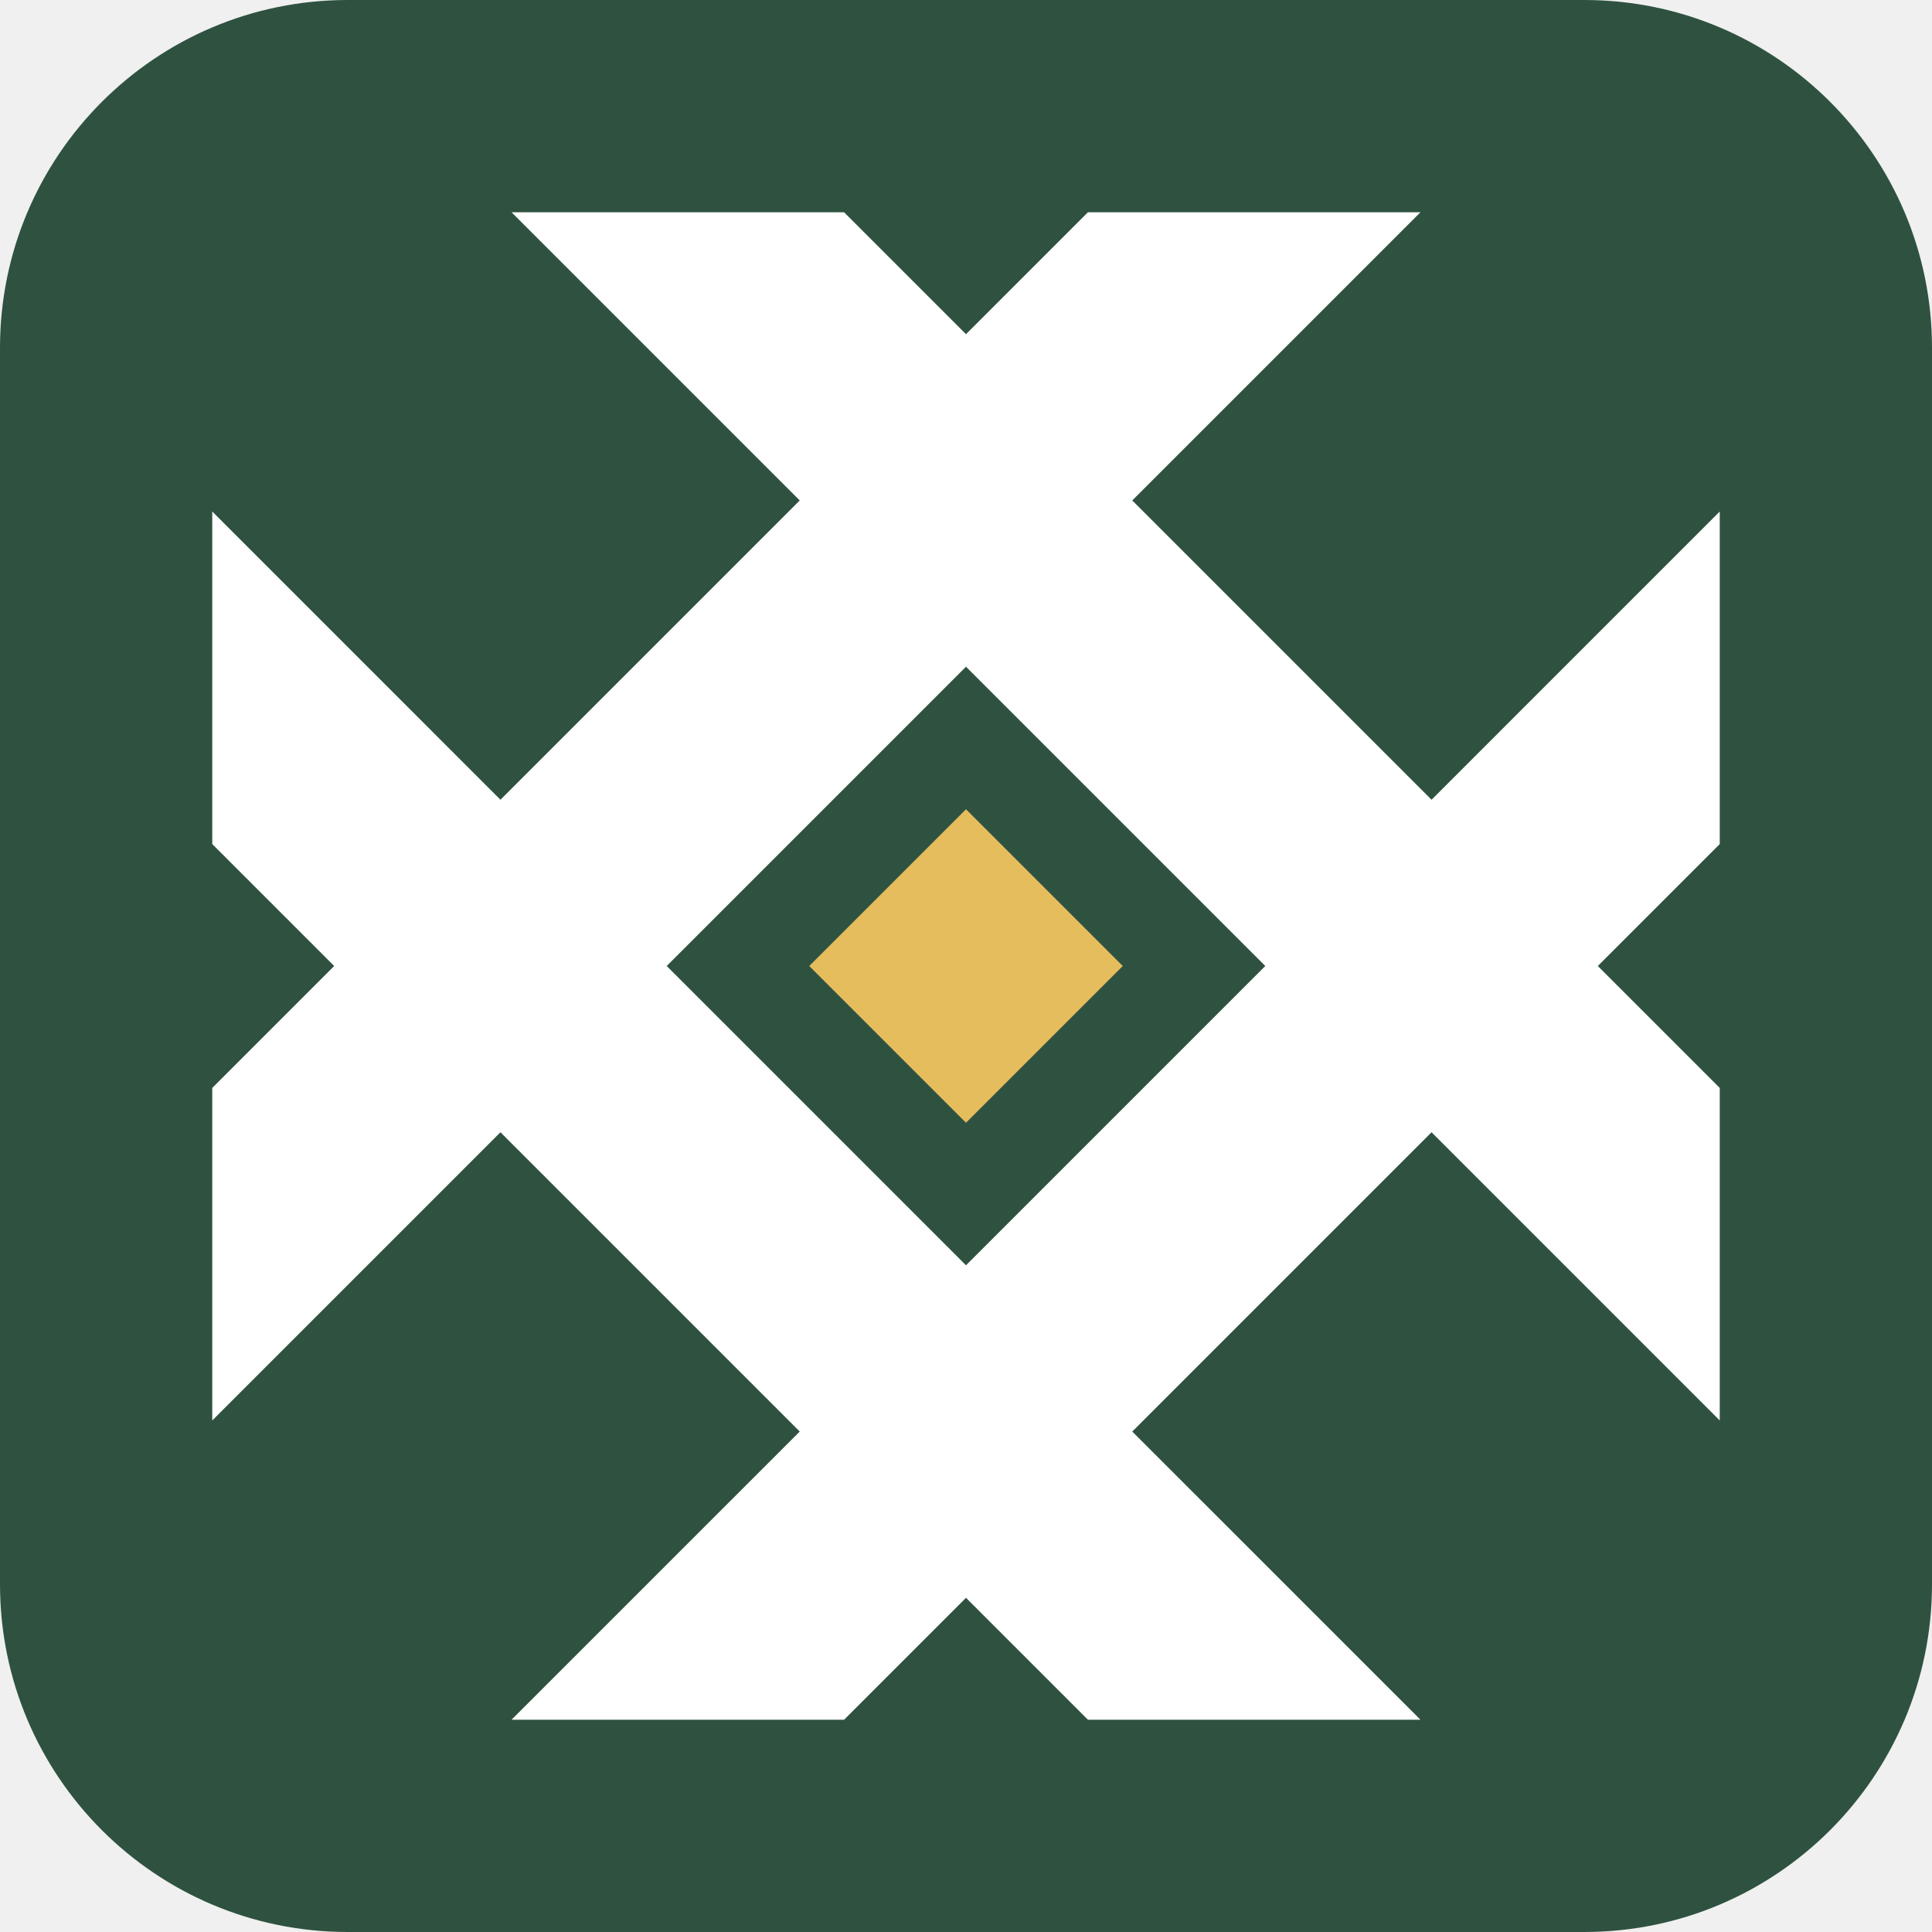
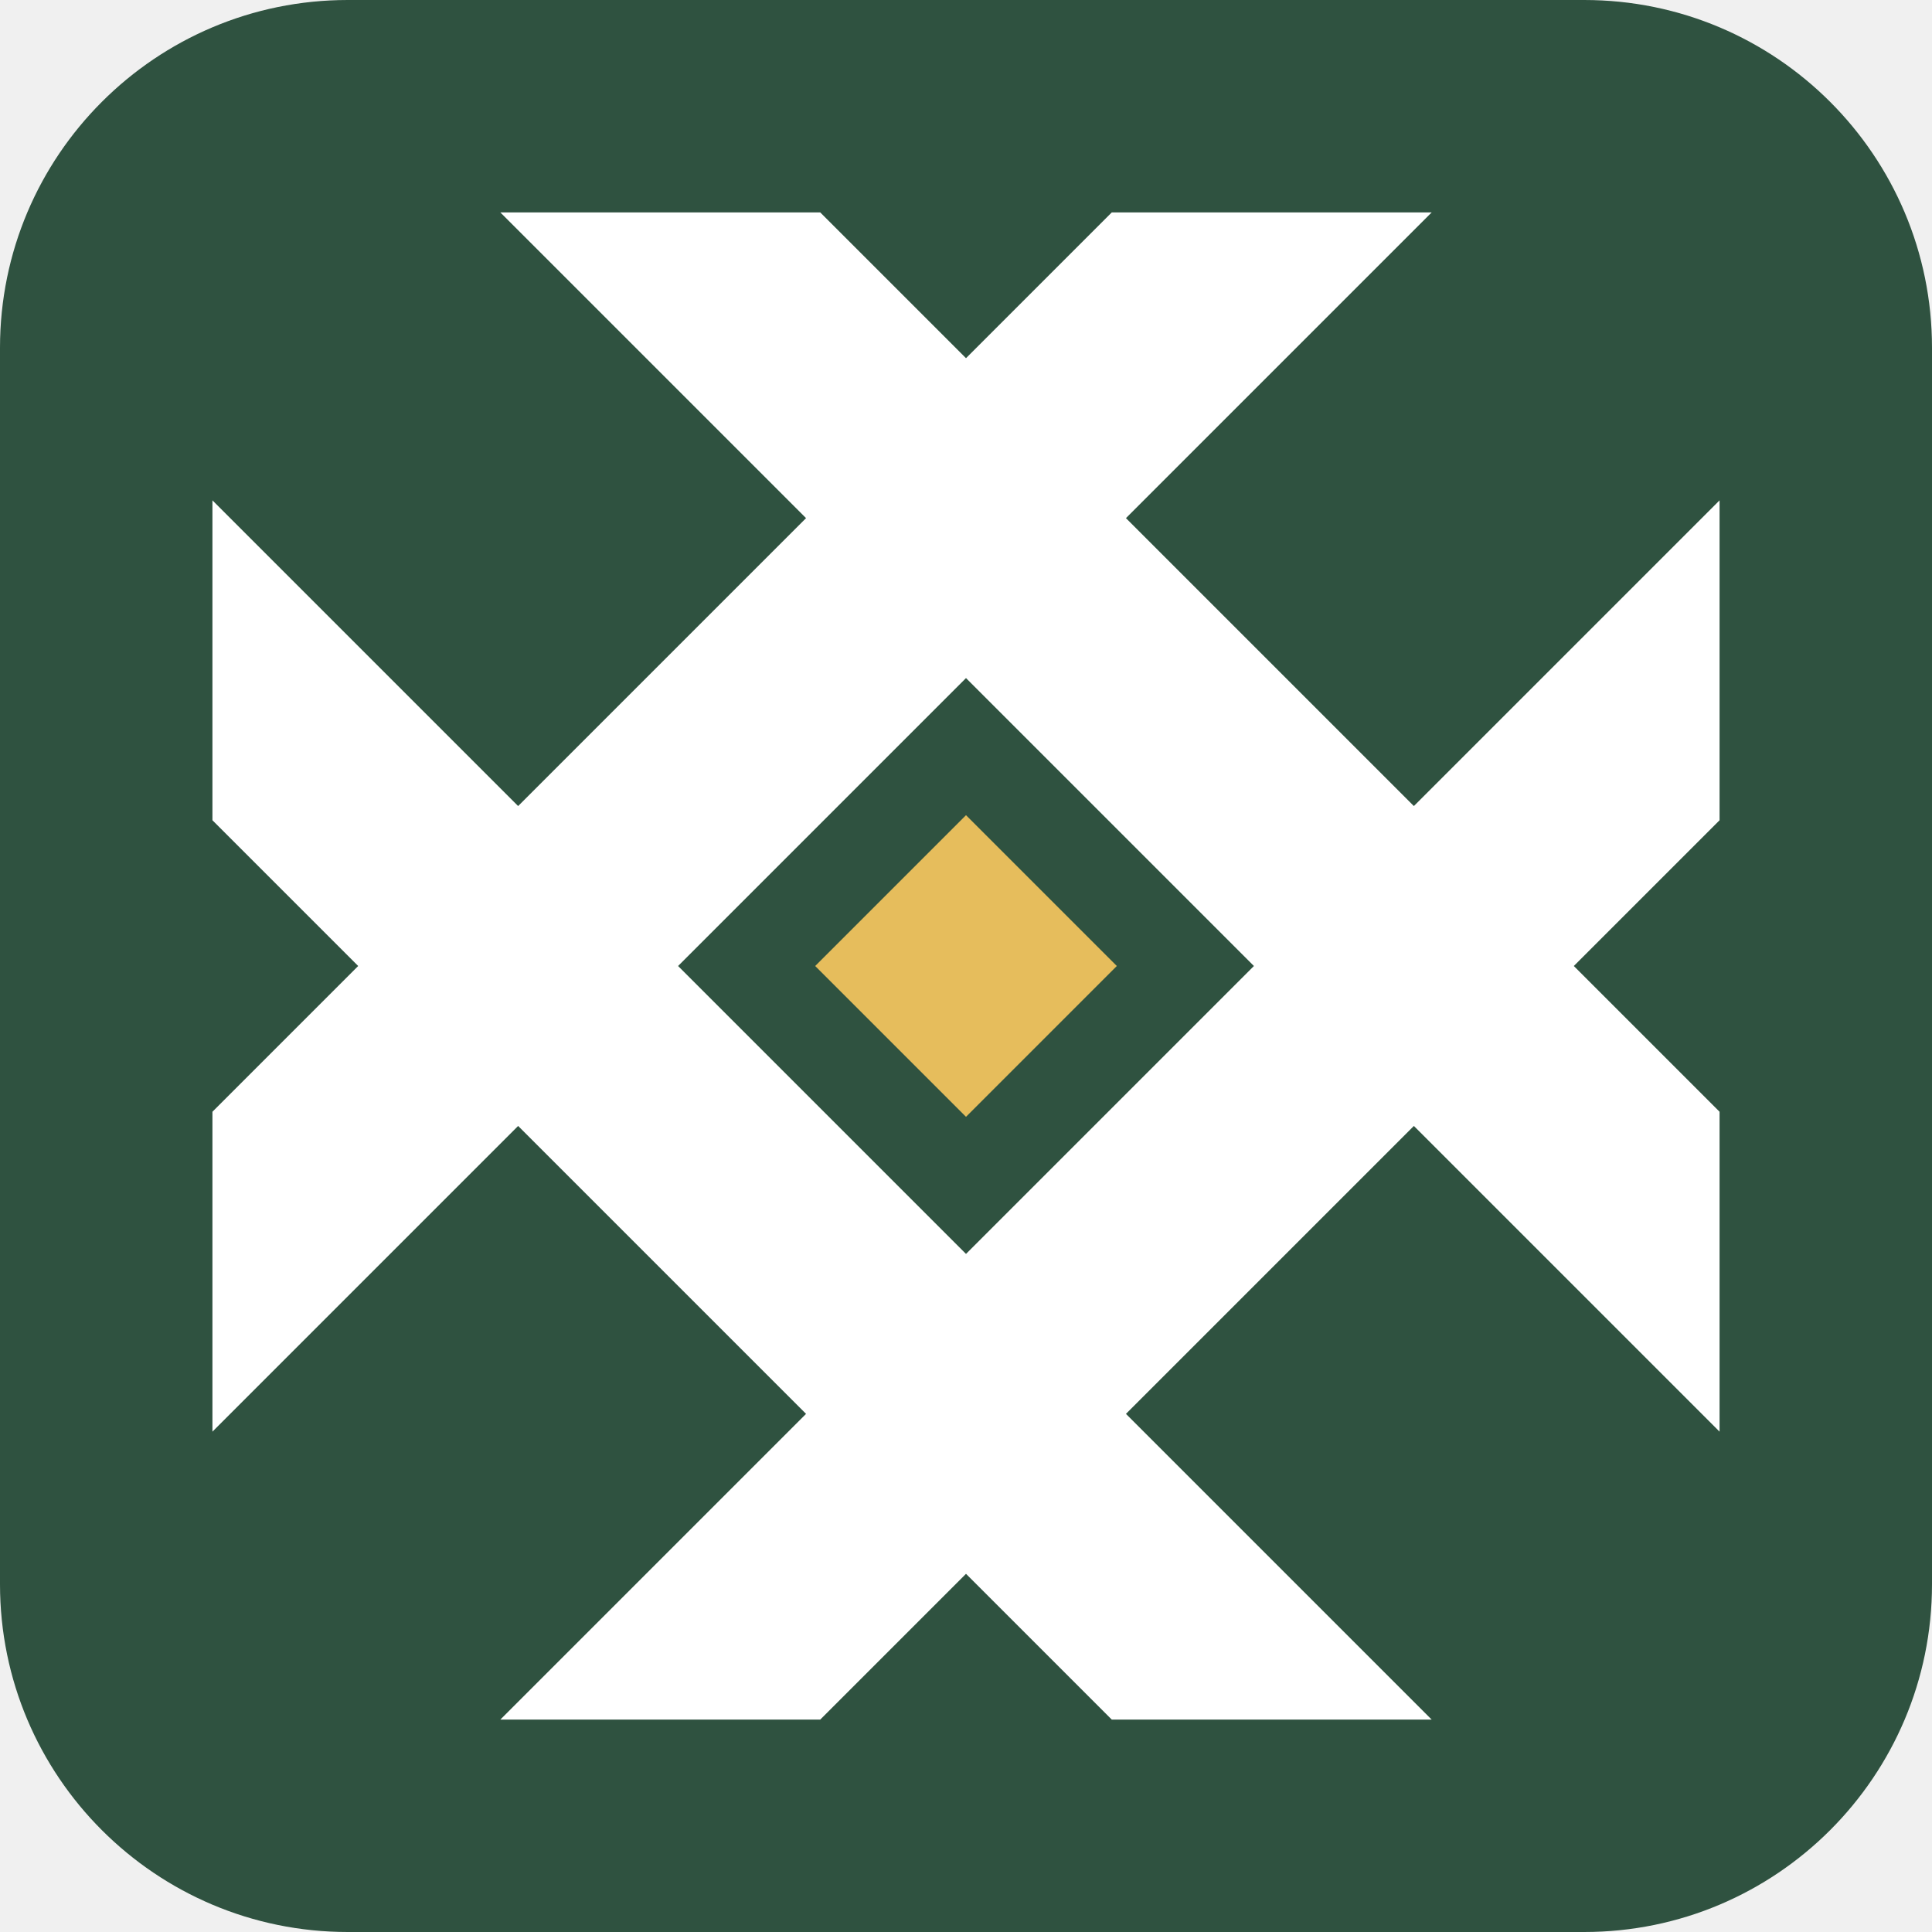
<svg xmlns="http://www.w3.org/2000/svg" viewBox="0 0 64 64" width="64" height="64">
  <rect width="64" height="64" rx="11.52" fill="#2F5240" />
-   <g transform="translate(32 32) scale(0.1748511) translate(-250 -250)">
-     <g transform="matrix(2.8,0,0,2.8,250,250)">
+   <g transform="translate(32 32) scale(0.1468235) translate(-250 -250)">
+     <g transform="matrix(3.20791,0,0,3.20791,250,250)">
      <g transform="matrix(0.707107,0.707107,-0.707107,0.707107,0,0)">
        <rect x="-7.5" y="-7.5" width="15" height="15" style="fill:rgb(230,189,92);" />
      </g>
-       <g>
-         <path d="M0,-42.75L8.25,-51L30.75,-51L11.25,-31.5L31.5,-11.25L51,-30.75L51,-8.25L42.75,0L51,8.25L51,30.75L31.5,11.25L11.25,31.5L30.75,51L8.25,51L0,42.75L-8.25,51L-30.75,51L-11.25,31.5L-31.5,11.25L-51,30.75L-51,8.25L-42.75,0L-51,-8.25L-51,-30.75L-31.5,-11.25L-11.25,-31.5L-30.75,-51L-8.25,-51ZM0,-20.25L-20.25,0L0,20.25L20.25,0Z" style="fill:white;" />
-       </g>
+     </g>
+     <g transform="matrix(3.20791,0,0,3.20791,250,250)">
+       <path d="M-53,-32.75L-31.5,-11.25L-11.25,-31.5L-32.75,-53L-10.25,-53L0,-42.75L10.25,-53L32.75,-53L11.25,-31.5L31.5,-11.25L53,-32.75L53,-10.25L42.75,0L53,10.25L53,32.75L31.5,11.25L11.25,31.5L32.75,53L10.25,53L0,42.75L-10.25,53L-32.75,53L-11.25,31.5L-31.5,11.25L-53,32.75L-53,10.25L-42.75,0L-53,-10.25ZM-20.25,0L0,20.25L20.25,0L0,-20.25Z" style="fill:white;" />
    </g>
  </g>
</svg>
